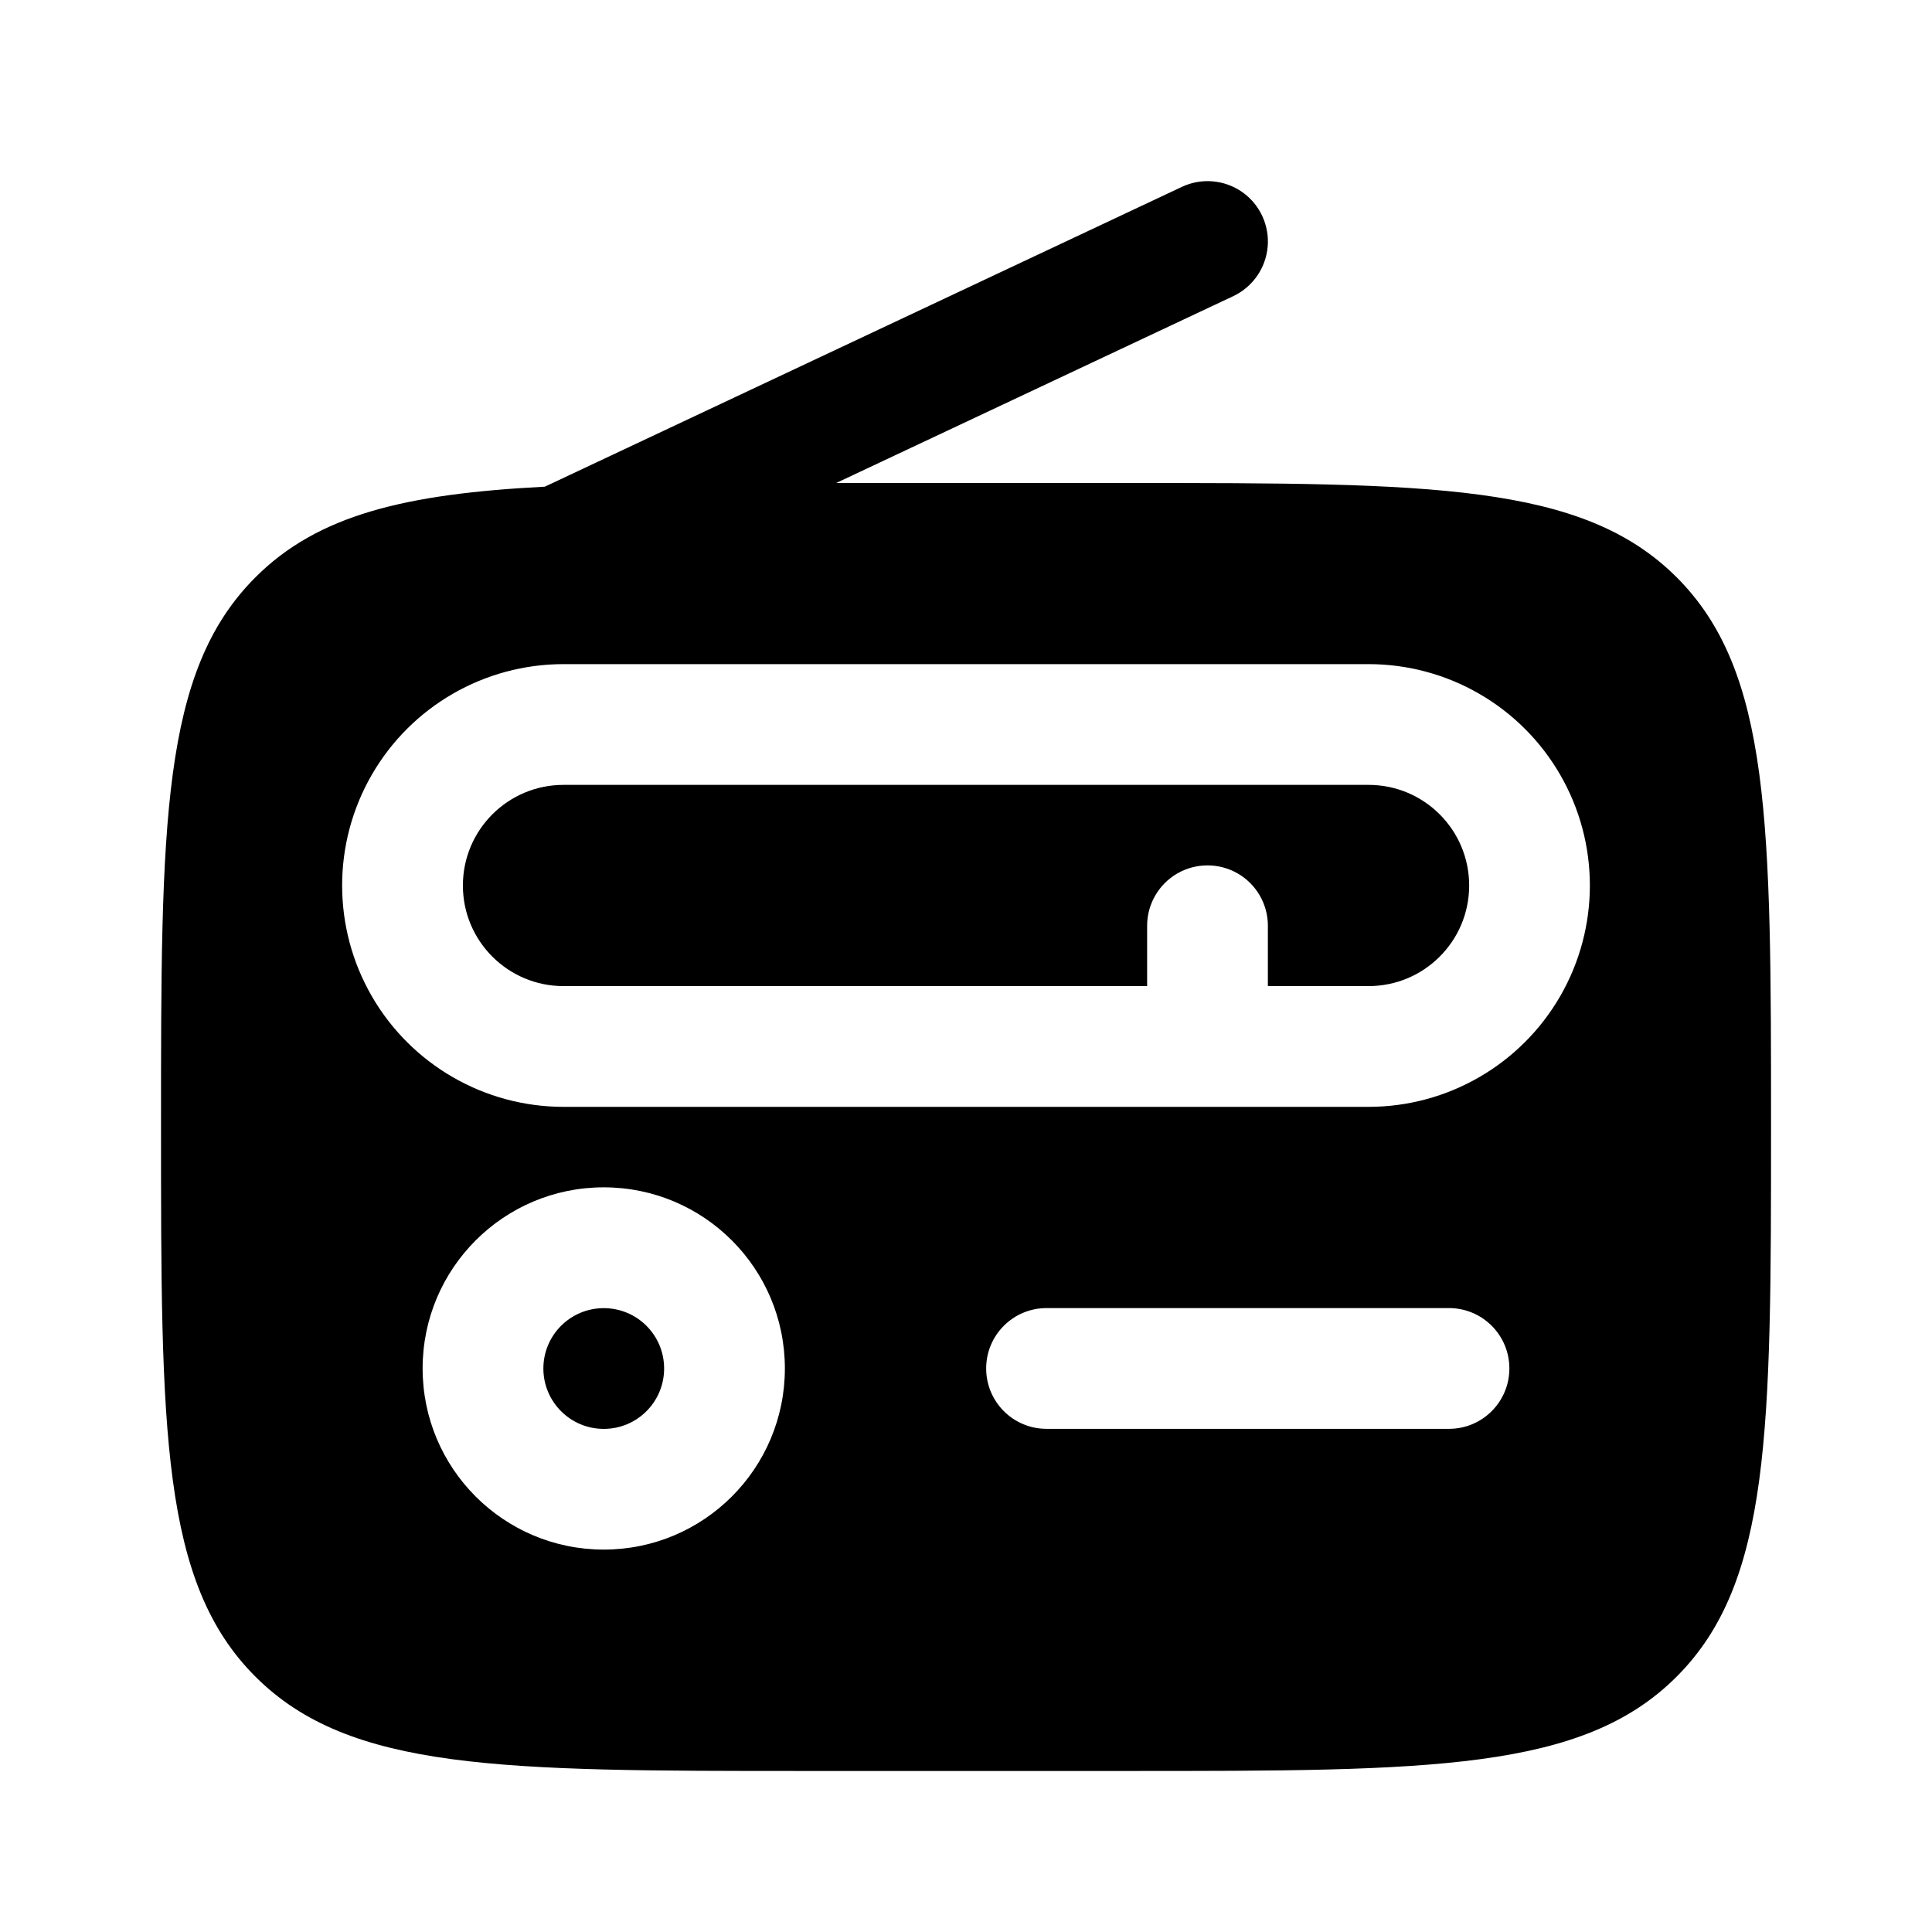
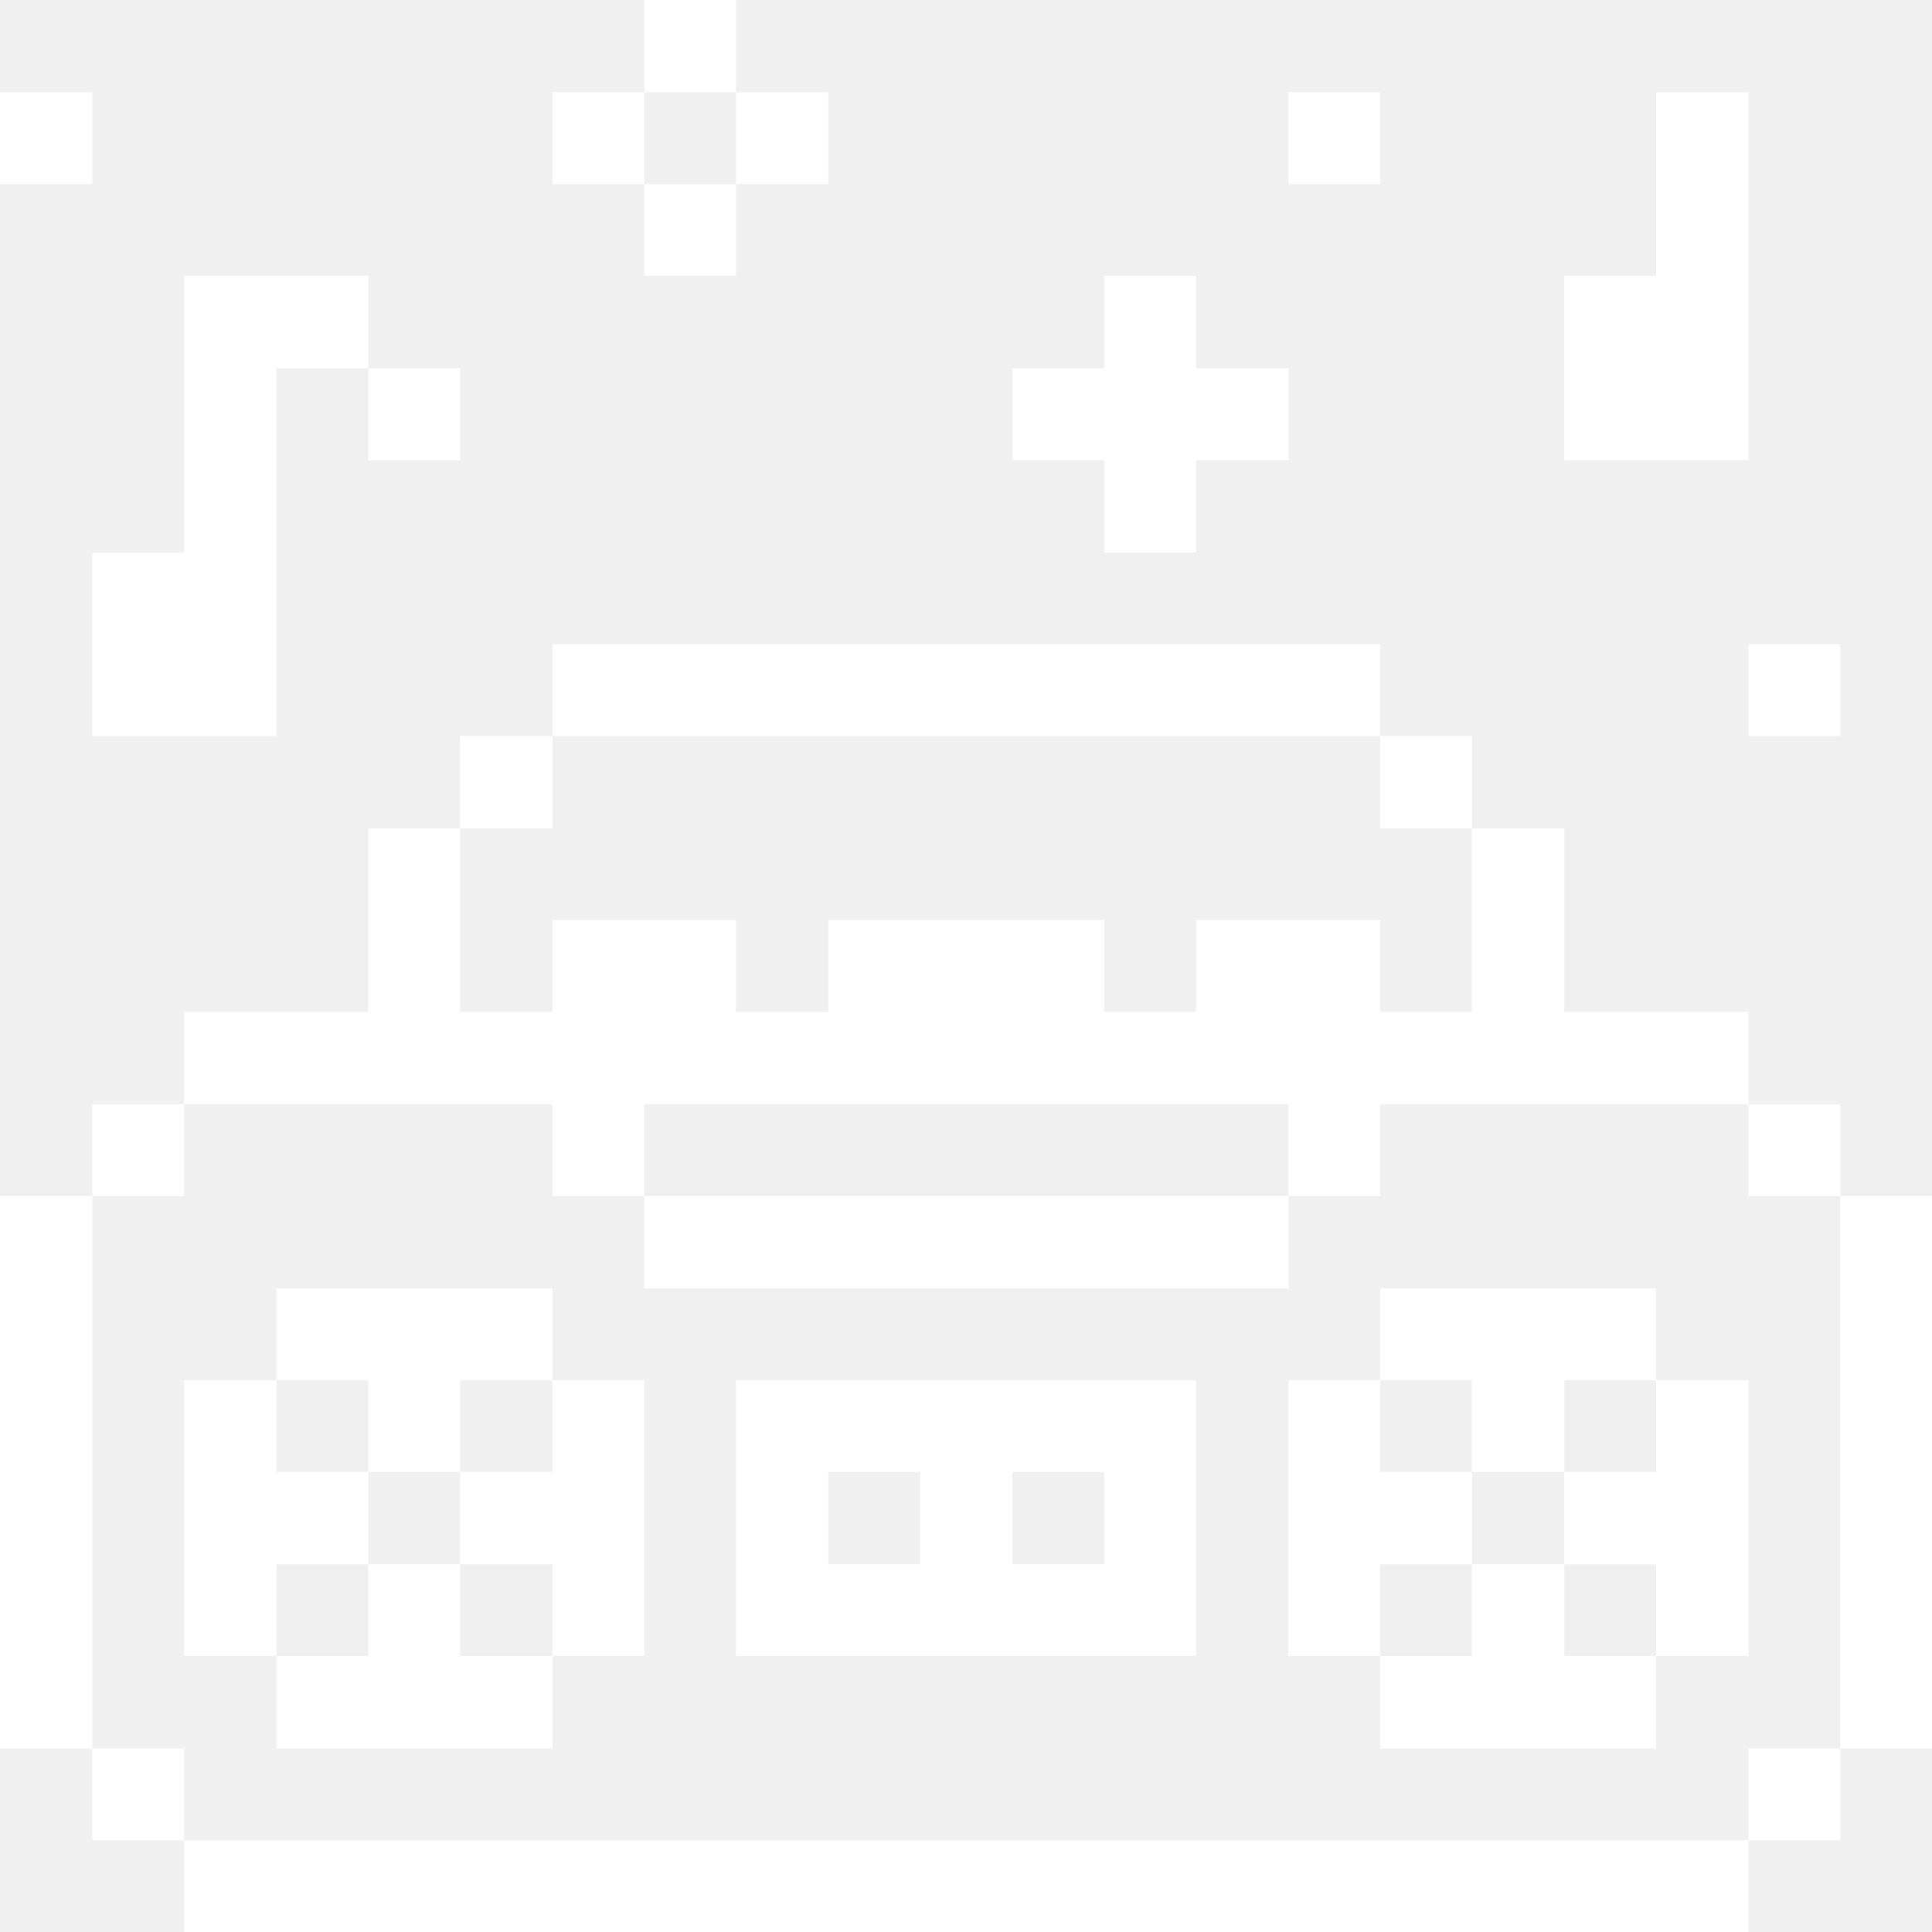
- <svg xmlns="http://www.w3.org/2000/svg" width="32" height="32" viewBox="0 0 32 32" fill="none">
-   <g>
-     <rect width="32" height="32" fill="#FFFFFF" fill-rule="evenodd" />
-     <path d="M13.333 3.333C13.333 3.333 13.333 2.333 13.333 2.333C13.333 1.976 13.143 1.646 12.833 1.467C12.524 1.289 12.143 1.289 11.833 1.467C11.524 1.646 11.333 1.976 11.333 2.333C11.333 2.333 11.333 3.333 11.333 3.333C11.333 3.333 1.667 3.333 1.667 3.333C0.746 3.333 0 2.587 0 1.667C0 0.746 0.746 0 1.667 0C1.667 0 15 0 15 0C15.921 0 16.667 0.746 16.667 1.667C16.667 2.587 15.921 3.333 15 3.333C15 3.333 13.333 3.333 13.333 3.333ZM1.333 9.667C1.333 9.114 1.781 8.667 2.333 8.667C2.886 8.667 3.333 9.114 3.333 9.667C3.333 10.219 2.886 10.667 2.333 10.667C1.781 10.667 1.333 10.219 1.333 9.667C1.333 9.667 1.333 9.667 1.333 9.667Z" fill="#000000" transform="translate(7.667 13)" />
-     <path d="M17.76 1.905C18.083 1.752 18.3 1.439 18.33 1.083C18.36 0.727 18.197 0.382 17.904 0.178C17.61 -0.025 17.23 -0.057 16.907 0.096C16.907 0.096 6.357 5.061 6.357 5.061C4.043 5.18 2.596 5.529 1.564 6.562C0 8.124 0 10.638 0 15.666C0 20.694 0 23.209 1.563 24.77C3.125 26.332 5.639 26.333 10.667 26.333C10.667 26.333 16 26.333 16 26.333C21.028 26.333 23.543 26.333 25.104 24.77C26.665 23.208 26.667 20.694 26.667 15.666C26.667 10.638 26.667 8.124 25.104 6.562C23.541 5.001 21.028 5 16 5C16 5 11.183 5 11.183 5C11.183 5 17.76 1.905 17.76 1.905ZM6.667 8C5.357 8 4.146 8.698 3.491 9.833C2.836 10.967 2.836 12.365 3.491 13.5C4.146 14.634 5.357 15.333 6.667 15.333C6.667 15.333 20 15.333 20 15.333C21.31 15.333 22.52 14.634 23.175 13.5C23.83 12.365 23.83 10.967 23.175 9.833C22.52 8.698 21.31 8 20 8C20 8 6.667 8 6.667 8ZM4.333 19.666C4.333 18.009 5.676 16.666 7.333 16.666C8.99 16.666 10.333 18.009 10.333 19.666C10.333 21.323 8.99 22.666 7.333 22.666C5.676 22.666 4.333 21.323 4.333 19.666C4.333 19.666 4.333 19.666 4.333 19.666ZM13.667 19.666C13.667 19.114 14.114 18.666 14.667 18.666C14.667 18.666 21.333 18.666 21.333 18.666C21.886 18.666 22.333 19.114 22.333 19.666C22.333 20.218 21.886 20.666 21.333 20.666C21.333 20.666 14.667 20.666 14.667 20.666C14.114 20.666 13.667 20.218 13.667 19.666C13.667 19.666 13.667 19.666 13.667 19.666Z" fill="#000000" fill-rule="evenodd" transform="translate(2.667 3)" />
-   </g>
+ <svg xmlns="http://www.w3.org/2000/svg" width="32" height="32" viewBox="0 0 32 32">
+   <path fill="white" d="M30.48 19.81H32v9.15h-1.52Zm-1.52 9.15h1.52v1.52h-1.52Zm0-10.67h1.52v1.52h-1.52Zm0-7.62h1.52v1.52h-1.52Zm-1.53 13.71h-1.52v1.53h1.52v1.52h1.53v-4.57h-1.53zm1.53-22.85h-1.53v3.04h-1.52v3.05h3.05zM3.05 30.48h25.91V32H3.05Z" />
+   <path fill="white" d="M25.91 25.91h-1.53v1.52h-1.52v1.53h4.57v-1.53h-1.52zm-1.53-1.53h1.53v-1.52h1.52v-1.52h-4.57v1.52h1.52z" />
+   <path fill="white" d="M24.38 25.91v-1.53h-1.52v-1.52h-1.52v4.57h1.52v-1.52zm-1.52-13.72h1.52v1.53h-1.52ZM21.34 1.53h1.52v1.52h-1.52ZM10.67 19.81h10.67v1.53H10.67Zm9.14-10.66V7.62h1.53V6.1h-1.53V4.57h-1.52V6.1h-1.52v1.52h1.52v1.53zm-7.62 13.71v4.57h7.62v-4.57Zm3.05 3.05h-1.52v-1.53h1.52Zm3.05 0h-1.52v-1.53h1.52Zm-6.1-24.38h1.53v1.52h-1.53Zm-3.04 9.14h13.71v1.52H9.15Zm1.52-7.62h1.52v1.52h-1.52Zm0-3.05h1.52v1.53h-1.52ZM9.15 24.38H7.62v1.53h1.53v1.52h1.52v-4.57H9.15zm0-22.85h1.52v1.52H9.15ZM7.62 12.19h1.53v1.53H7.62Z" />
+   <path fill="white" d="M7.62 25.91H6.1v1.52H4.58v1.53h4.57v-1.53H7.62zM6.1 24.38h1.52v-1.52h1.53v-1.52H4.58v1.52H6.1zm0-18.28h1.52v1.52H6.1Z" />
+   <path fill="white" d="M6.1 25.91v-1.53H4.58v-1.52H3.05v4.57h1.53v-1.52zm3.05-7.62v1.52h1.52v-1.52h10.67v1.52h1.52v-1.52h6.1v-1.53h-3.05v-3.04h-1.53v3.04h-1.52v-1.52h-3.05v1.52h-1.52v-1.52h-4.57v1.52h-1.53v-1.52H9.15v1.52H7.62v-3.04H6.1v3.04H3.05v1.53zM1.53 28.96h1.52v1.52H1.53Zm0-10.67h1.52v1.52H1.53ZM3.05 4.57v4.58H1.53v3.04h3.05V6.1H6.1V4.57zM0 19.81h1.53v9.15H0ZM0 1.53h1.53v1.52H0Z" />
</svg>
